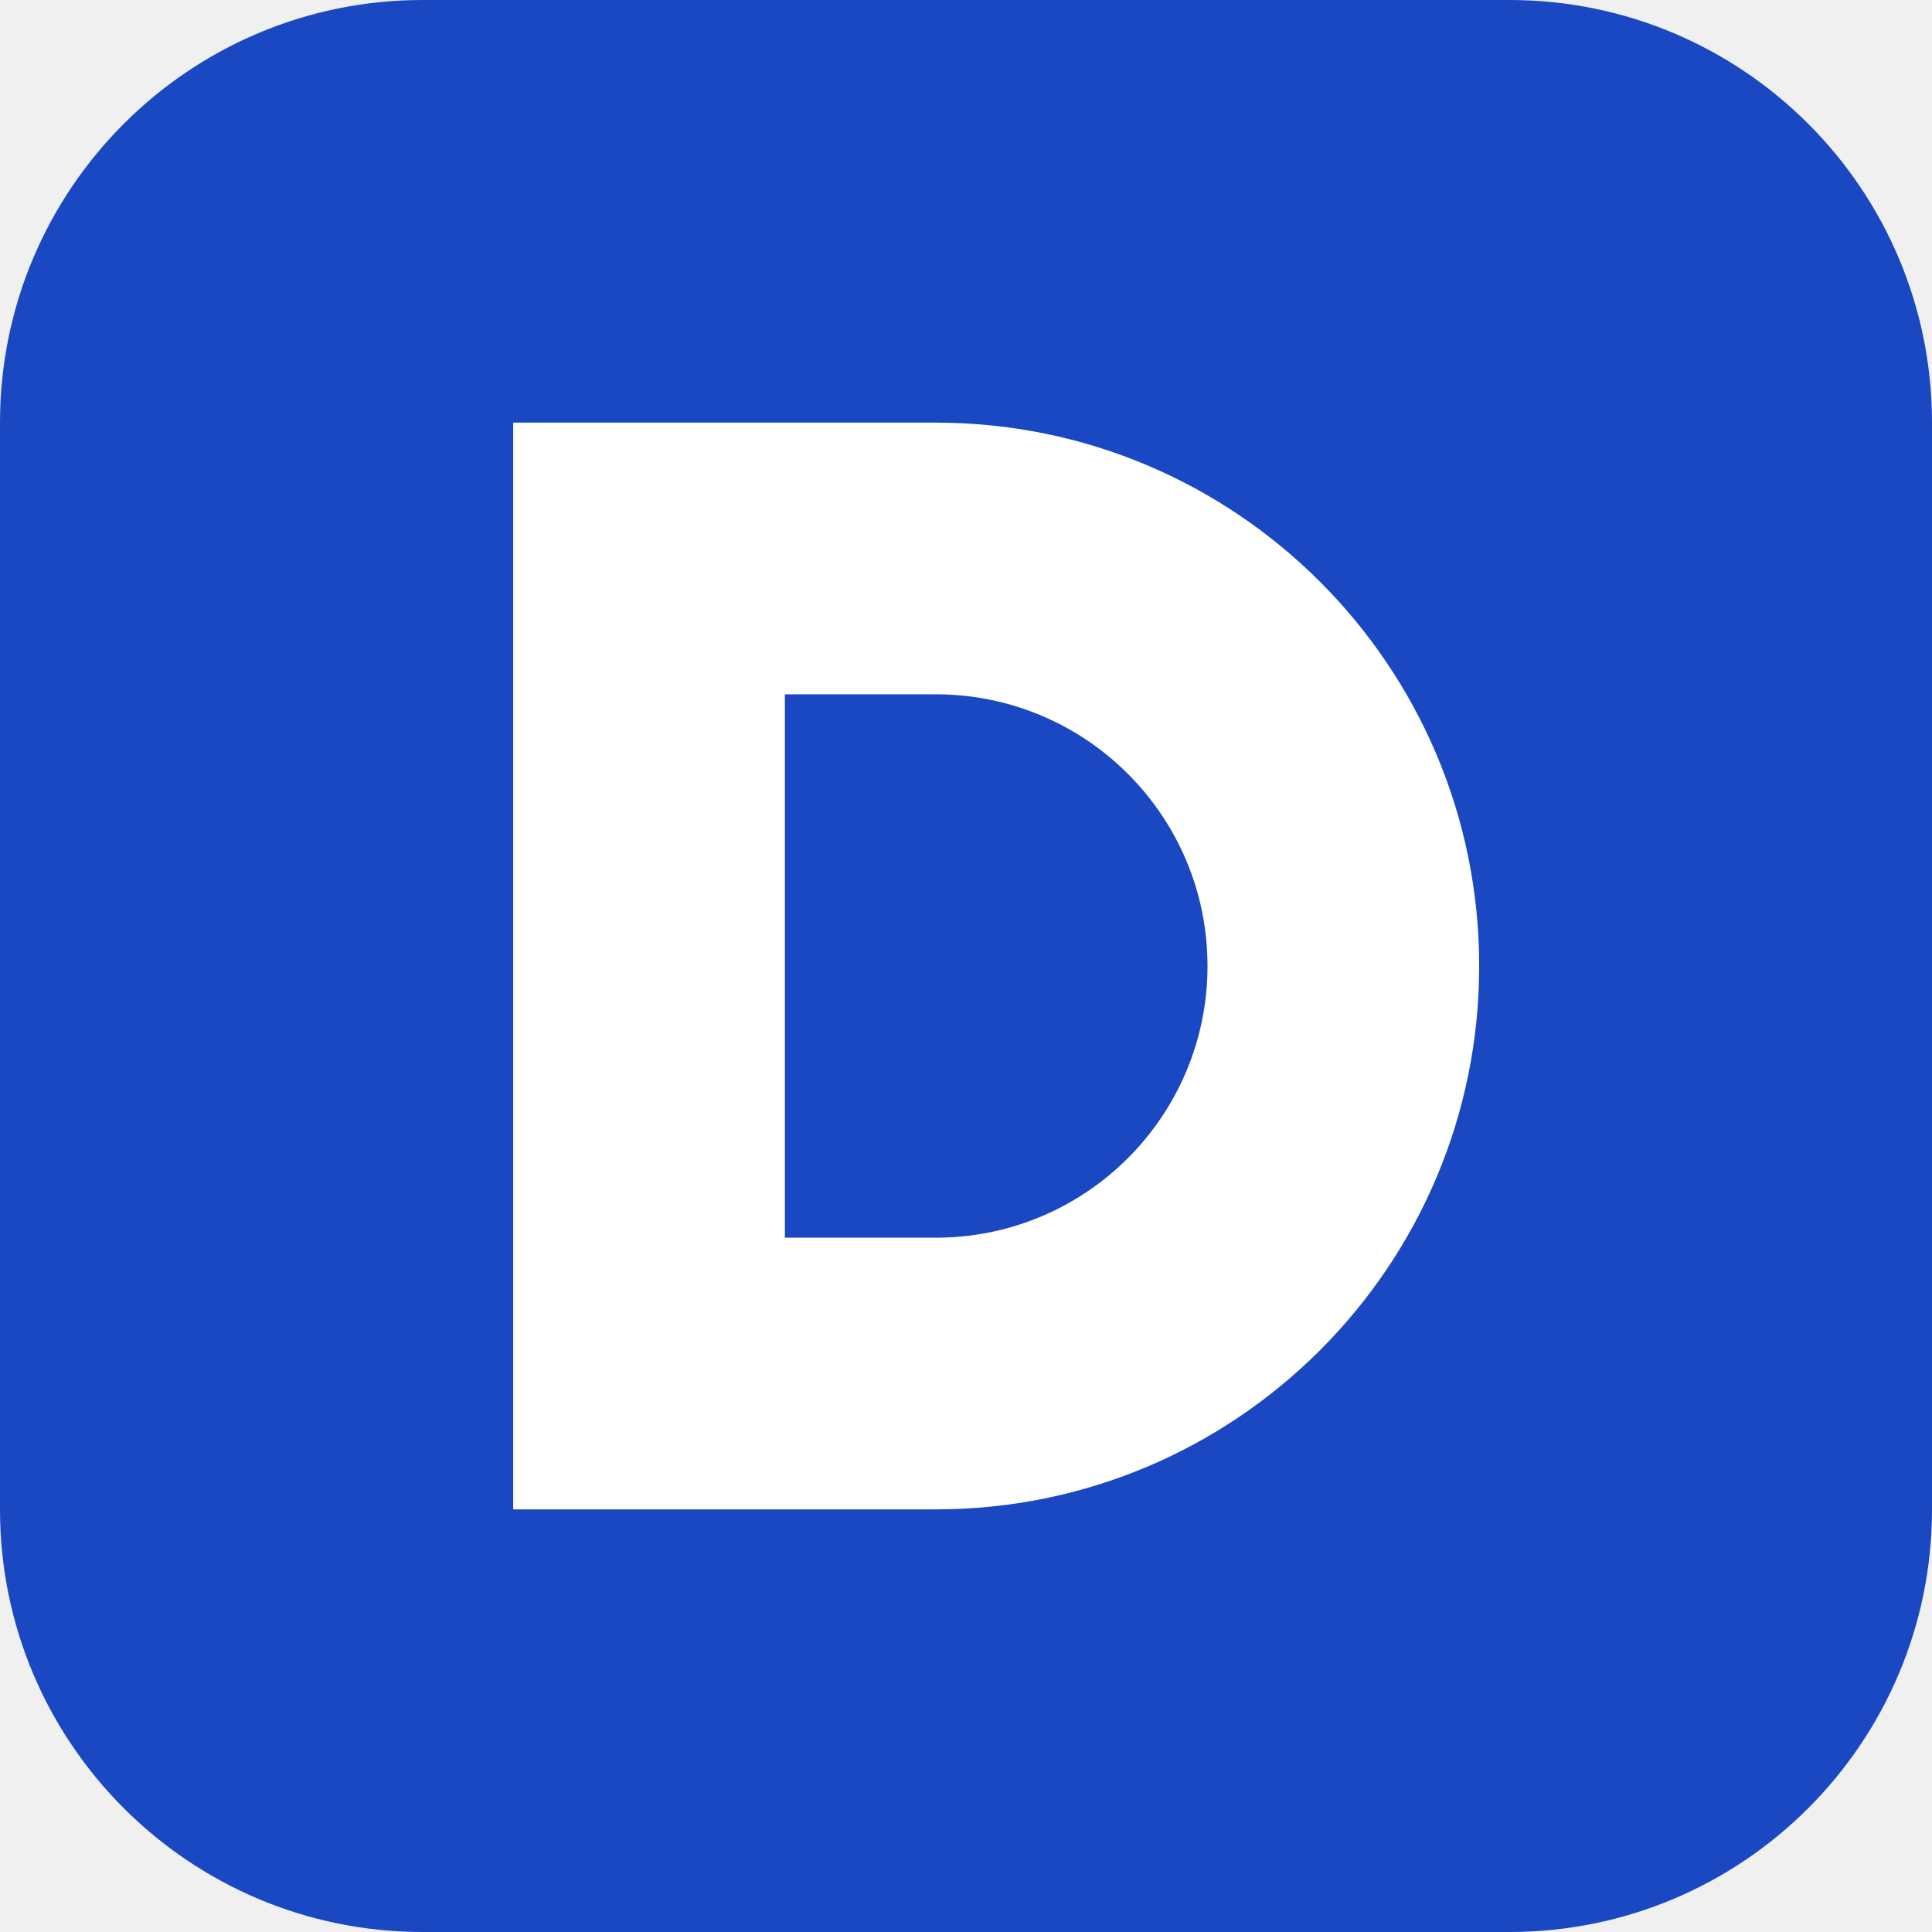
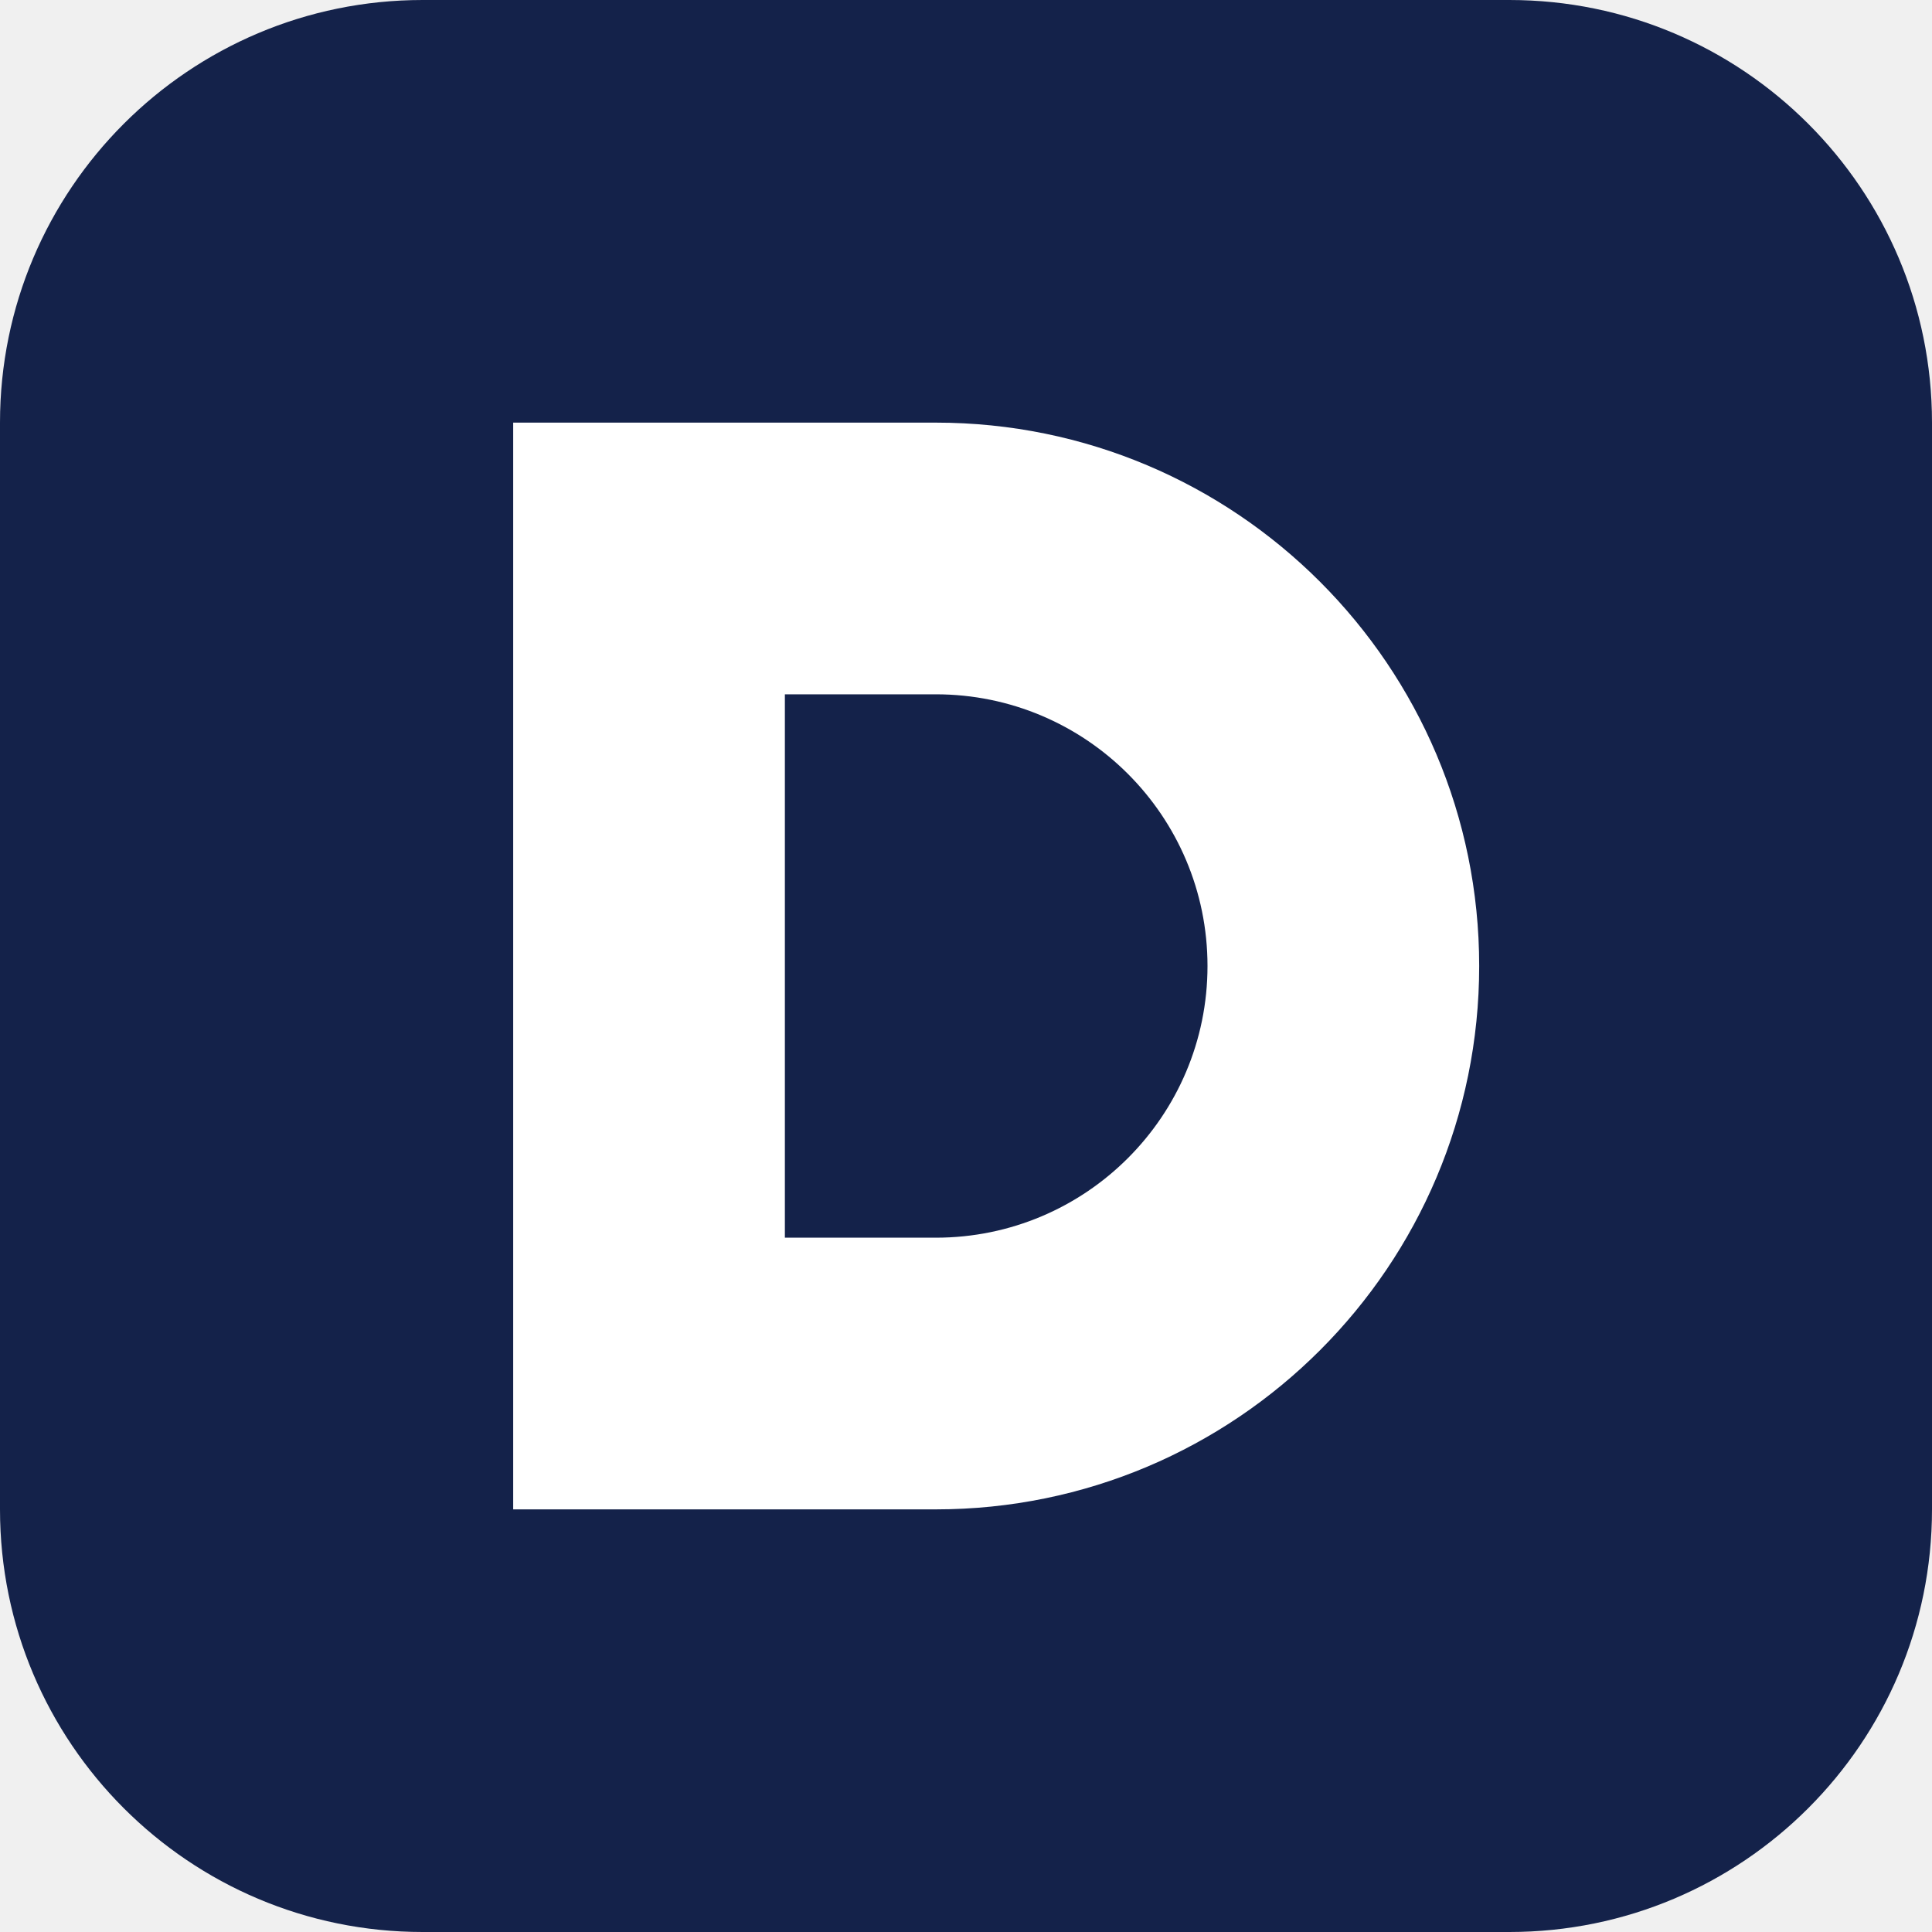
<svg xmlns="http://www.w3.org/2000/svg" viewBox="0 0 64 64" role="img" aria-label="David Martinez">
-   <rect width="64" height="64" rx="14" fill="#1A47C2" />
+   <rect width="64" height="64" rx="14" fill="#14224A" />
  <path fill="#FFFFFF" fill-rule="evenodd" d="M17 14h14a18 18 0 0 1 0 36H17Zm9 9v18h5a9 9 0 0 0 0-18Z" />
</svg>
